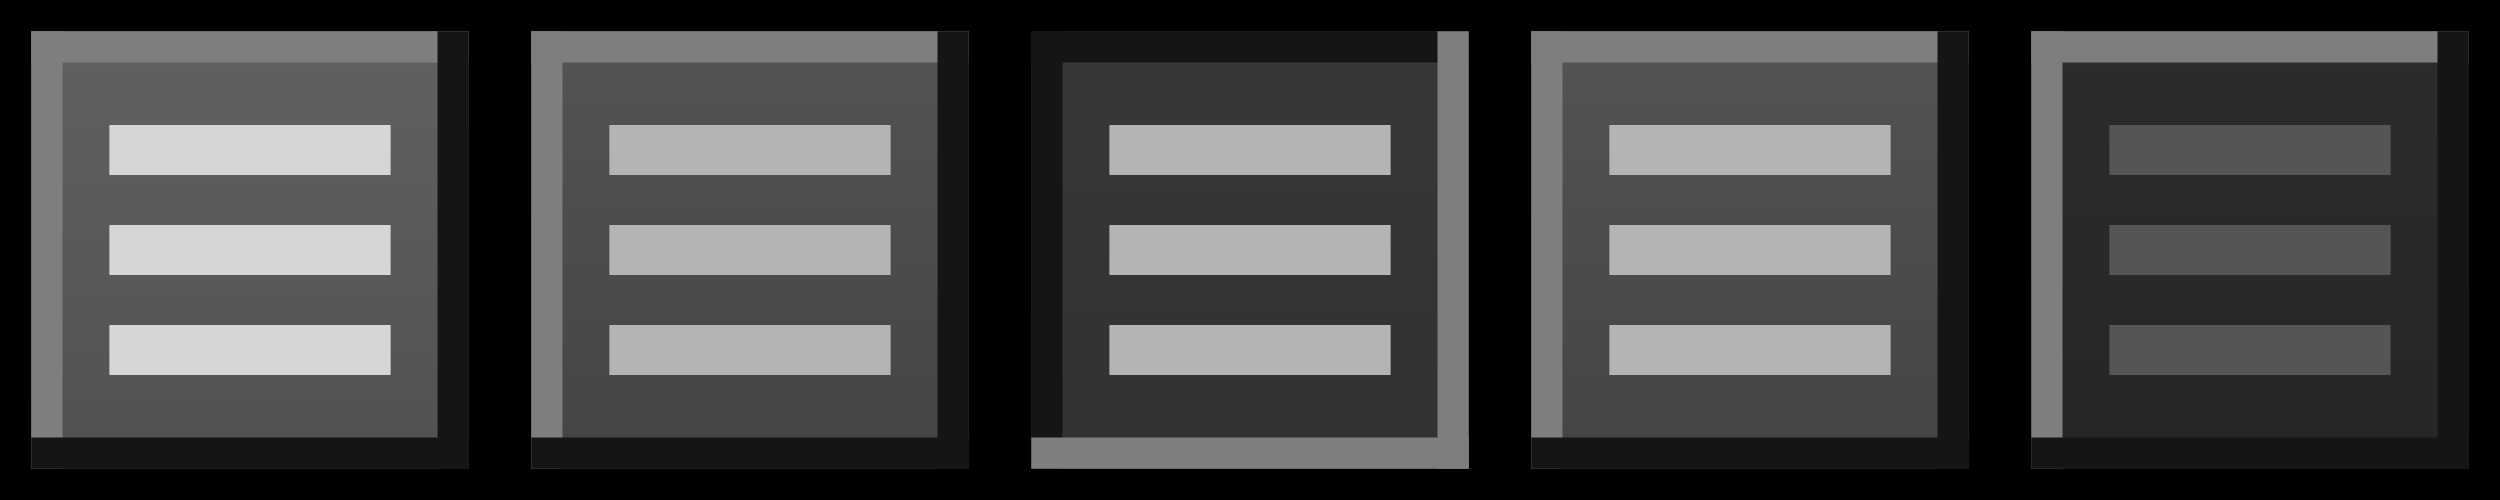
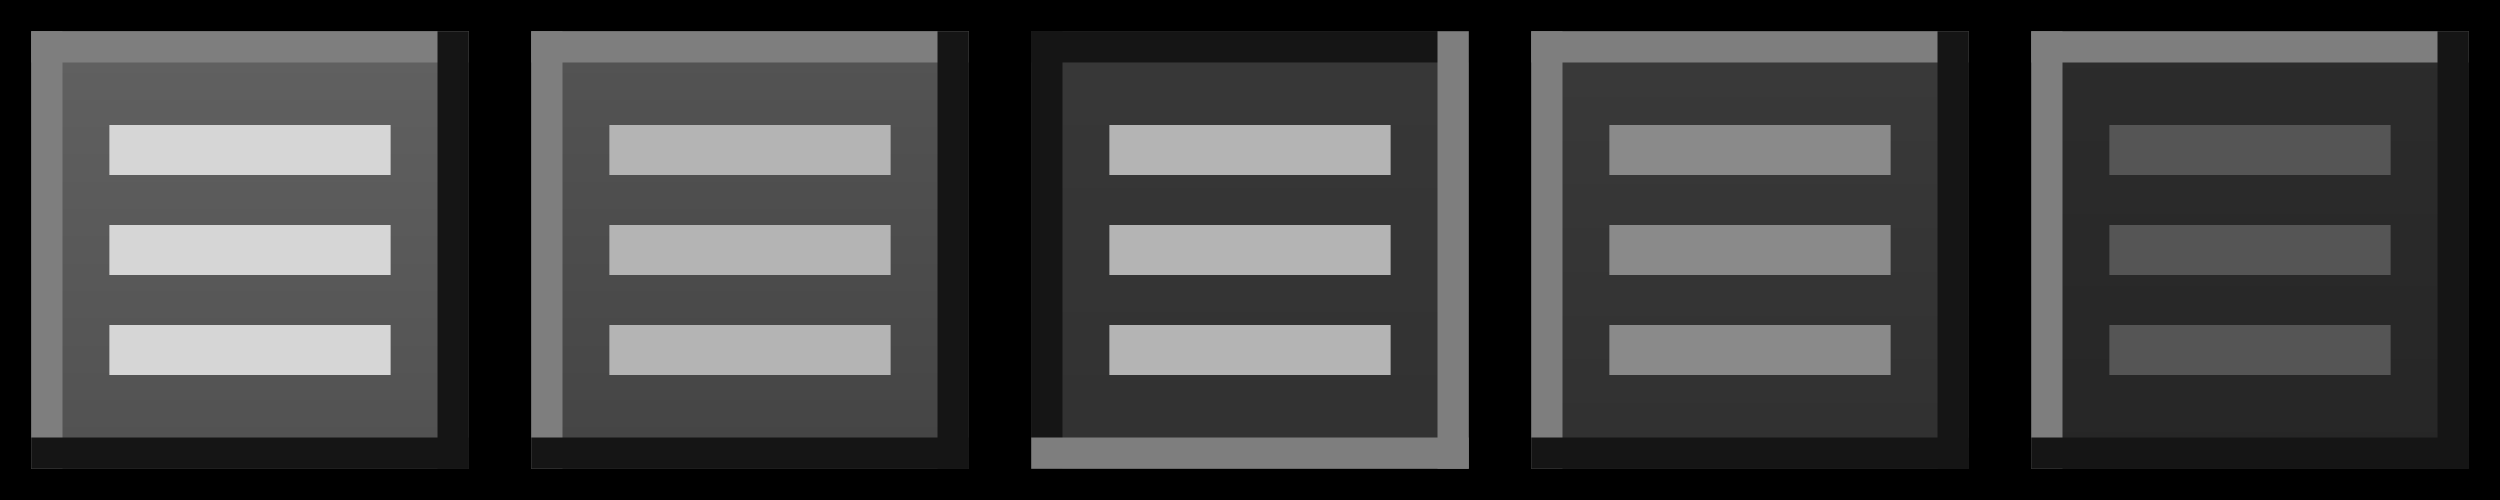
<svg xmlns="http://www.w3.org/2000/svg" width="80" height="16" version="1.1">
  <defs>
    <linearGradient id="gradBtn" x1="0" y1="0" x2="0" y2="1">
      <stop offset="0" stop-color="#545454" />
      <stop offset="1" stop-color="#444444" />
    </linearGradient>
    <linearGradient id="gradBtnHover" x1="0" y1="0" x2="0" y2="1">
      <stop offset="0" stop-color="#616161" />
      <stop offset="1" stop-color="#515151" />
    </linearGradient>
    <linearGradient id="gradBtnPressed" x1="0" y1="0" x2="0" y2="1">
      <stop offset="0" stop-color="#383838" />
      <stop offset="1" stop-color="#313131" />
    </linearGradient>
    <linearGradient id="gradBtnInactive" x1="0" y1="0" x2="0" y2="1">
      <stop offset="0" stop-color="#3a3a3a" />
      <stop offset="1" stop-color="#303030" />
+     </linearGradient>
+     <linearGradient id="gradBtnInactiveHover" x1="0" y1="0" x2="0" y2="1">
+       <stop offset="0" stop-color="#444444" />
+       <stop offset="1" stop-color="#3a3a3a" />
+     </linearGradient>
+     <linearGradient id="gradBtnInactivePressed" x1="0" y1="0" x2="0" y2="1">
+       <stop offset="0" stop-color="#2a2a2a" />
+       <stop offset="1" stop-color="#242424" />
    </linearGradient>
    <linearGradient id="gradBtnDisabled" x1="0" y1="0" x2="0" y2="1">
      <stop offset="0" stop-color="#2c2c2c" />
      <stop offset="1" stop-color="#262626" />
    </linearGradient>
  </defs>
  <g id="hover-center" transform="translate(0,0)">
    <rect x="0" y="0" width="16" height="16" fill="#000000" />
    <rect x="1" y="1" width="14" height="14" fill="url(#gradBtnHover)" />
    <rect x="1" y="1" width="14" height="1" fill="#7e7e7e" />
    <rect x="1" y="1" width="1" height="14" fill="#7e7e7e" />
    <rect x="1" y="14" width="14" height="1" fill="#151515" />
    <rect x="14" y="1" width="1" height="14" fill="#151515" />
    <rect x="3.5" y="4" width="9" height="1.6" fill="#d6d6d6" />
    <rect x="3.5" y="7.2" width="9" height="1.6" fill="#d6d6d6" />
    <rect x="3.5" y="10.4" width="9" height="1.6" fill="#d6d6d6" />
  </g>
  <g id="active-center" transform="translate(16,0)">
    <rect x="0" y="0" width="16" height="16" fill="#000000" />
    <rect x="1" y="1" width="14" height="14" fill="url(#gradBtn)" />
    <rect x="1" y="1" width="14" height="1" fill="#7e7e7e" />
    <rect x="1" y="1" width="1" height="14" fill="#7e7e7e" />
    <rect x="1" y="14" width="14" height="1" fill="#151515" />
    <rect x="14" y="1" width="1" height="14" fill="#151515" />
    <rect x="3.5" y="4" width="9" height="1.6" fill="#b4b4b4" />
    <rect x="3.5" y="7.2" width="9" height="1.6" fill="#b4b4b4" />
    <rect x="3.5" y="10.4" width="9" height="1.6" fill="#b4b4b4" />
  </g>
  <g id="pressed-center" transform="translate(32,0)">
    <rect x="0" y="0" width="16" height="16" fill="#000000" />
    <rect x="1" y="1" width="14" height="14" fill="url(#gradBtnPressed)" />
    <rect x="1" y="1" width="14" height="1" fill="#151515" />
    <rect x="1" y="1" width="1" height="14" fill="#151515" />
    <rect x="1" y="14" width="14" height="1" fill="#7e7e7e" />
    <rect x="14" y="1" width="1" height="14" fill="#7e7e7e" />
    <rect x="3.5" y="4" width="9" height="1.6" fill="#b4b4b4" />
    <rect x="3.5" y="7.2" width="9" height="1.6" fill="#b4b4b4" />
    <rect x="3.5" y="10.4" width="9" height="1.6" fill="#b4b4b4" />
  </g>
  <g id="inactive-center" transform="translate(48,0)">
    <rect x="0" y="0" width="16" height="16" fill="#000000" />
-     <rect x="1" y="1" width="14" height="14" fill="url(#gradBtn)" />
+     <rect x="1" y="1" width="14" height="14" fill="url(#gradBtnInactive)" />
    <rect x="1" y="1" width="14" height="1" fill="#7e7e7e" />
    <rect x="1" y="1" width="1" height="14" fill="#7e7e7e" />
    <rect x="1" y="14" width="14" height="1" fill="#151515" />
    <rect x="14" y="1" width="1" height="14" fill="#151515" />
-     <rect x="3.5" y="4" width="9" height="1.6" fill="#b4b4b4" />
-     <rect x="3.5" y="7.2" width="9" height="1.6" fill="#b4b4b4" />
-     <rect x="3.5" y="10.4" width="9" height="1.6" fill="#b4b4b4" />
+     <rect x="3.5" y="4" width="9" height="1.6" fill="#8a8a8a" />
+     <rect x="3.5" y="7.2" width="9" height="1.6" fill="#8a8a8a" />
+     <rect x="3.5" y="10.4" width="9" height="1.6" fill="#8a8a8a" />
  </g>
  <g id="deactivated-center" transform="translate(64,0)">
    <rect x="0" y="0" width="16" height="16" fill="#000000" />
    <rect x="1" y="1" width="14" height="14" fill="url(#gradBtnDisabled)" />
    <rect x="1" y="1" width="14" height="1" fill="#7e7e7e" />
    <rect x="1" y="1" width="1" height="14" fill="#7e7e7e" />
    <rect x="1" y="14" width="14" height="1" fill="#151515" />
    <rect x="14" y="1" width="1" height="14" fill="#151515" />
    <rect x="3.5" y="4" width="9" height="1.6" fill="#555555" />
    <rect x="3.5" y="7.2" width="9" height="1.6" fill="#555555" />
    <rect x="3.5" y="10.4" width="9" height="1.6" fill="#555555" />
  </g>
  <g id="hover-inactive-center" transform="translate(80,0)">
    <rect x="0" y="0" width="16" height="16" fill="#000000" />
-     <rect x="1" y="1" width="14" height="14" fill="url(#gradBtnHover)" />
+     <rect x="1" y="1" width="14" height="14" fill="url(#gradBtnInactiveHover)" />
    <rect x="1" y="1" width="14" height="1" fill="#7e7e7e" />
    <rect x="1" y="1" width="1" height="14" fill="#7e7e7e" />
    <rect x="1" y="14" width="14" height="1" fill="#151515" />
    <rect x="14" y="1" width="1" height="14" fill="#151515" />
-     <rect x="3.5" y="4" width="9" height="1.6" fill="#d6d6d6" />
-     <rect x="3.5" y="7.2" width="9" height="1.6" fill="#d6d6d6" />
-     <rect x="3.5" y="10.4" width="9" height="1.6" fill="#d6d6d6" />
+     <rect x="3.5" y="4" width="9" height="1.6" fill="#b0b0b0" />
+     <rect x="3.5" y="7.2" width="9" height="1.6" fill="#b0b0b0" />
+     <rect x="3.5" y="10.4" width="9" height="1.6" fill="#b0b0b0" />
  </g>
  <g id="pressed-inactive-center" transform="translate(96,0)">
    <rect x="0" y="0" width="16" height="16" fill="#000000" />
-     <rect x="1" y="1" width="14" height="14" fill="url(#gradBtnPressed)" />
+     <rect x="1" y="1" width="14" height="14" fill="url(#gradBtnInactivePressed)" />
    <rect x="1" y="1" width="14" height="1" fill="#7e7e7e" />
    <rect x="1" y="1" width="1" height="14" fill="#7e7e7e" />
    <rect x="1" y="14" width="14" height="1" fill="#151515" />
    <rect x="14" y="1" width="1" height="14" fill="#151515" />
-     <rect x="3.5" y="4" width="9" height="1.6" fill="#b4b4b4" />
-     <rect x="3.5" y="7.2" width="9" height="1.6" fill="#b4b4b4" />
-     <rect x="3.5" y="10.4" width="9" height="1.6" fill="#b4b4b4" />
+     <rect x="3.5" y="4" width="9" height="1.6" fill="#8a8a8a" />
+     <rect x="3.5" y="7.2" width="9" height="1.6" fill="#8a8a8a" />
+     <rect x="3.5" y="10.4" width="9" height="1.6" fill="#8a8a8a" />
  </g>
</svg>
